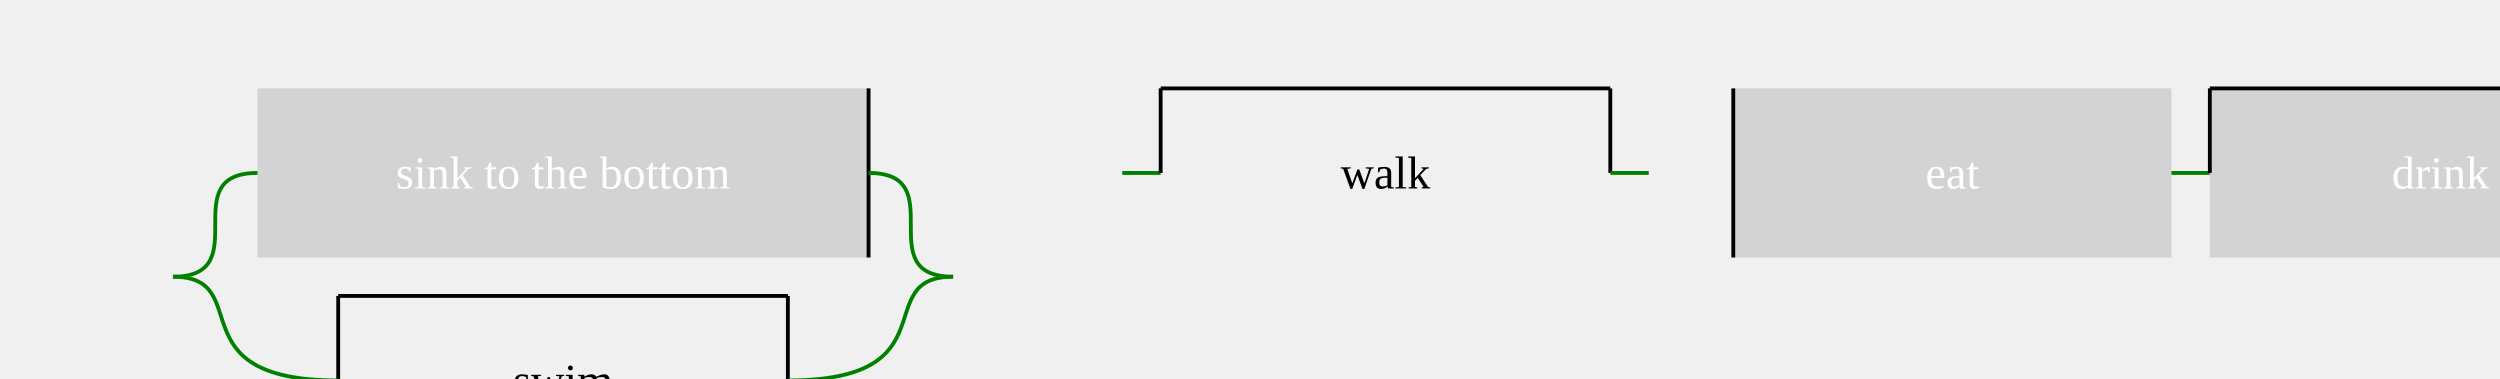
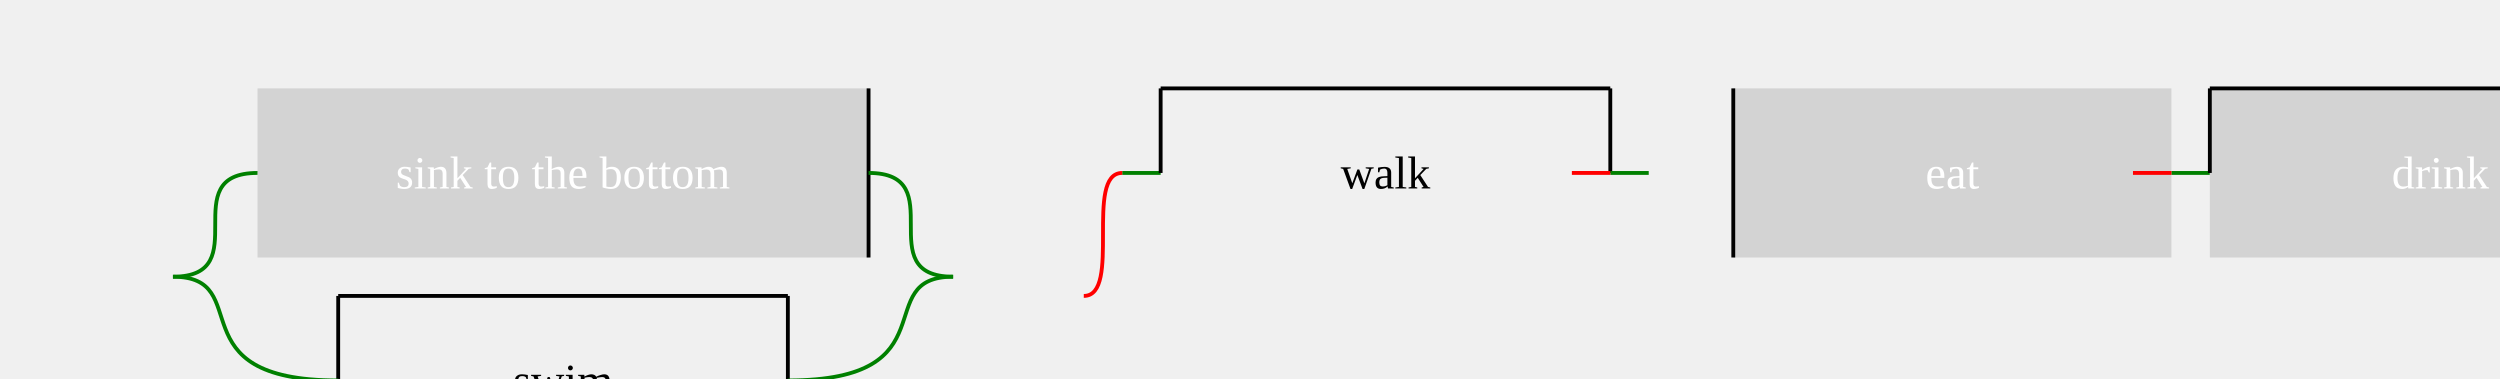
<svg xmlns="http://www.w3.org/2000/svg" version="1.11.1">
  <rect height="44.0" fill="lightgrey" y="0" transform="translate(0 0)translate(0 10)translate(22 -10)translate(22 0)translate(23 23)" width="159.0" stroke="none" x="0" />
  <text fill="white" text-anchor="middle" y="22.0" transform="translate(0 0)translate(0 10)translate(22 -10)translate(22 0)translate(23 23)" dominant-baseline="central" x="79.5">sink to the bottom</text>
  <line y1="0" transform="translate(0 0)translate(0 10)translate(22 -10)translate(22 0)translate(23 23)" x2="159.0" stroke="black" y2="44.0" x1="159.0" />
  <path fill="none" transform="translate(22 -10)translate(22 0)translate(23 23)" d="M -22,59 C 0,59 -22,32 0 32" stroke="green" />
  <path fill="none" transform="translate(22 -10)translate(22 0)translate(23 23)" d="M 181,59 C 159,59 181,32 159 32" stroke="green" />
  <rect height="44.0" fill="none" y="0" transform="translate(21 0)translate(0 64)translate(22 -10)translate(22 0)translate(23 23)" width="117.0" stroke="none" x="0" />
  <text fill="black" text-anchor="middle" y="22.0" transform="translate(21 0)translate(0 64)translate(22 -10)translate(22 0)translate(23 23)" dominant-baseline="central" x="58.5">swim</text>
  <line y1="0" transform="translate(21 0)translate(0 64)translate(22 -10)translate(22 0)translate(23 23)" x2="0" stroke="black" y2="44.0" x1="0" />
  <line y1="0" transform="translate(21 0)translate(0 64)translate(22 -10)translate(22 0)translate(23 23)" x2="117.0" stroke="black" y2="44.0" x1="117.0" />
  <line y1="0" transform="translate(21 0)translate(0 64)translate(22 -10)translate(22 0)translate(23 23)" x2="117.0" stroke="black" y2="0" x1="0" />
  <path fill="none" transform="translate(22 -10)translate(22 0)translate(23 23)" d="M -22,59 C 0,59 -22,86 21 86" stroke="green" />
  <path fill="none" transform="translate(22 -10)translate(22 0)translate(23 23)" d="M 181,59 C 159,59 181,86 138 86" stroke="green" />
  <line y1="22.0" fill="none" transform="translate(22 0)translate(23 23)" x2="257.0" stroke="green" y2="22.0" x1="247.0" />
  <rect height="44.0" fill="none" y="0" transform="translate(257 0)translate(22 0)translate(23 23)" width="117.0" stroke="none" x="0" />
  <text fill="black" text-anchor="middle" y="22.0" transform="translate(257 0)translate(22 0)translate(23 23)" dominant-baseline="central" x="58.5">walk</text>
  <line y1="0" transform="translate(257 0)translate(22 0)translate(23 23)" x2="0" stroke="black" y2="22.0" x1="0" />
  <line y1="0" transform="translate(257 0)translate(22 0)translate(23 23)" x2="117.0" stroke="black" y2="22.0" x1="117.0" />
  <line y1="0" transform="translate(257 0)translate(22 0)translate(23 23)" x2="117.0" stroke="black" y2="0" x1="0" />
+   <path fill="none" transform="translate(22 0)translate(23 23)" d="M 237,54 c 10,0 0,-32 10 -32" stroke="red" />
  <line y1="22.0" fill="none" transform="translate(22 0)translate(23 23)" x2="384.0" stroke="green" y2="22.0" x1="374.0" />
  <rect height="44.0" fill="lightgrey" y="0" transform="translate(22 0)translate(384 0)translate(22 0)translate(23 23)" width="114.0" stroke="none" x="0" />
  <text fill="white" text-anchor="middle" y="22.0" transform="translate(22 0)translate(384 0)translate(22 0)translate(23 23)" dominant-baseline="central" x="57.0">eat</text>
  <line y1="0" transform="translate(22 0)translate(384 0)translate(22 0)translate(23 23)" x2="0" stroke="black" y2="44.0" x1="0" />
  <line y1="22.0" fill="none" transform="translate(22 0)translate(384 0)translate(22 0)translate(23 23)" x2="124.0" stroke="green" y2="22.0" x1="114.0" />
  <rect height="44.0" fill="lightgrey" y="0" transform="translate(124 0)translate(22 0)translate(384 0)translate(22 0)translate(23 23)" width="120.0" stroke="none" x="0" />
  <text fill="white" text-anchor="middle" y="22.0" transform="translate(124 0)translate(22 0)translate(384 0)translate(22 0)translate(23 23)" dominant-baseline="central" x="60.0">drink</text>
  <line y1="0" transform="translate(124 0)translate(22 0)translate(384 0)translate(22 0)translate(23 23)" x2="0" stroke="black" y2="22.0" x1="0" />
  <line y1="0" transform="translate(124 0)translate(22 0)translate(384 0)translate(22 0)translate(23 23)" x2="120.0" stroke="black" y2="22.0" x1="120.0" />
  <line y1="0" transform="translate(124 0)translate(22 0)translate(384 0)translate(22 0)translate(23 23)" x2="120.0" stroke="black" y2="0" x1="0" />
+   <path fill="none" transform="translate(22 0)translate(384 0)translate(22 0)translate(23 23)" d="M 104,22 c 10,0 0,0 10 0" stroke="red" />
+   <path fill="none" transform="translate(22 0)translate(23 23)" d="M 364,22 c 10,0 0,0 10 0" stroke="red" />
</svg>
